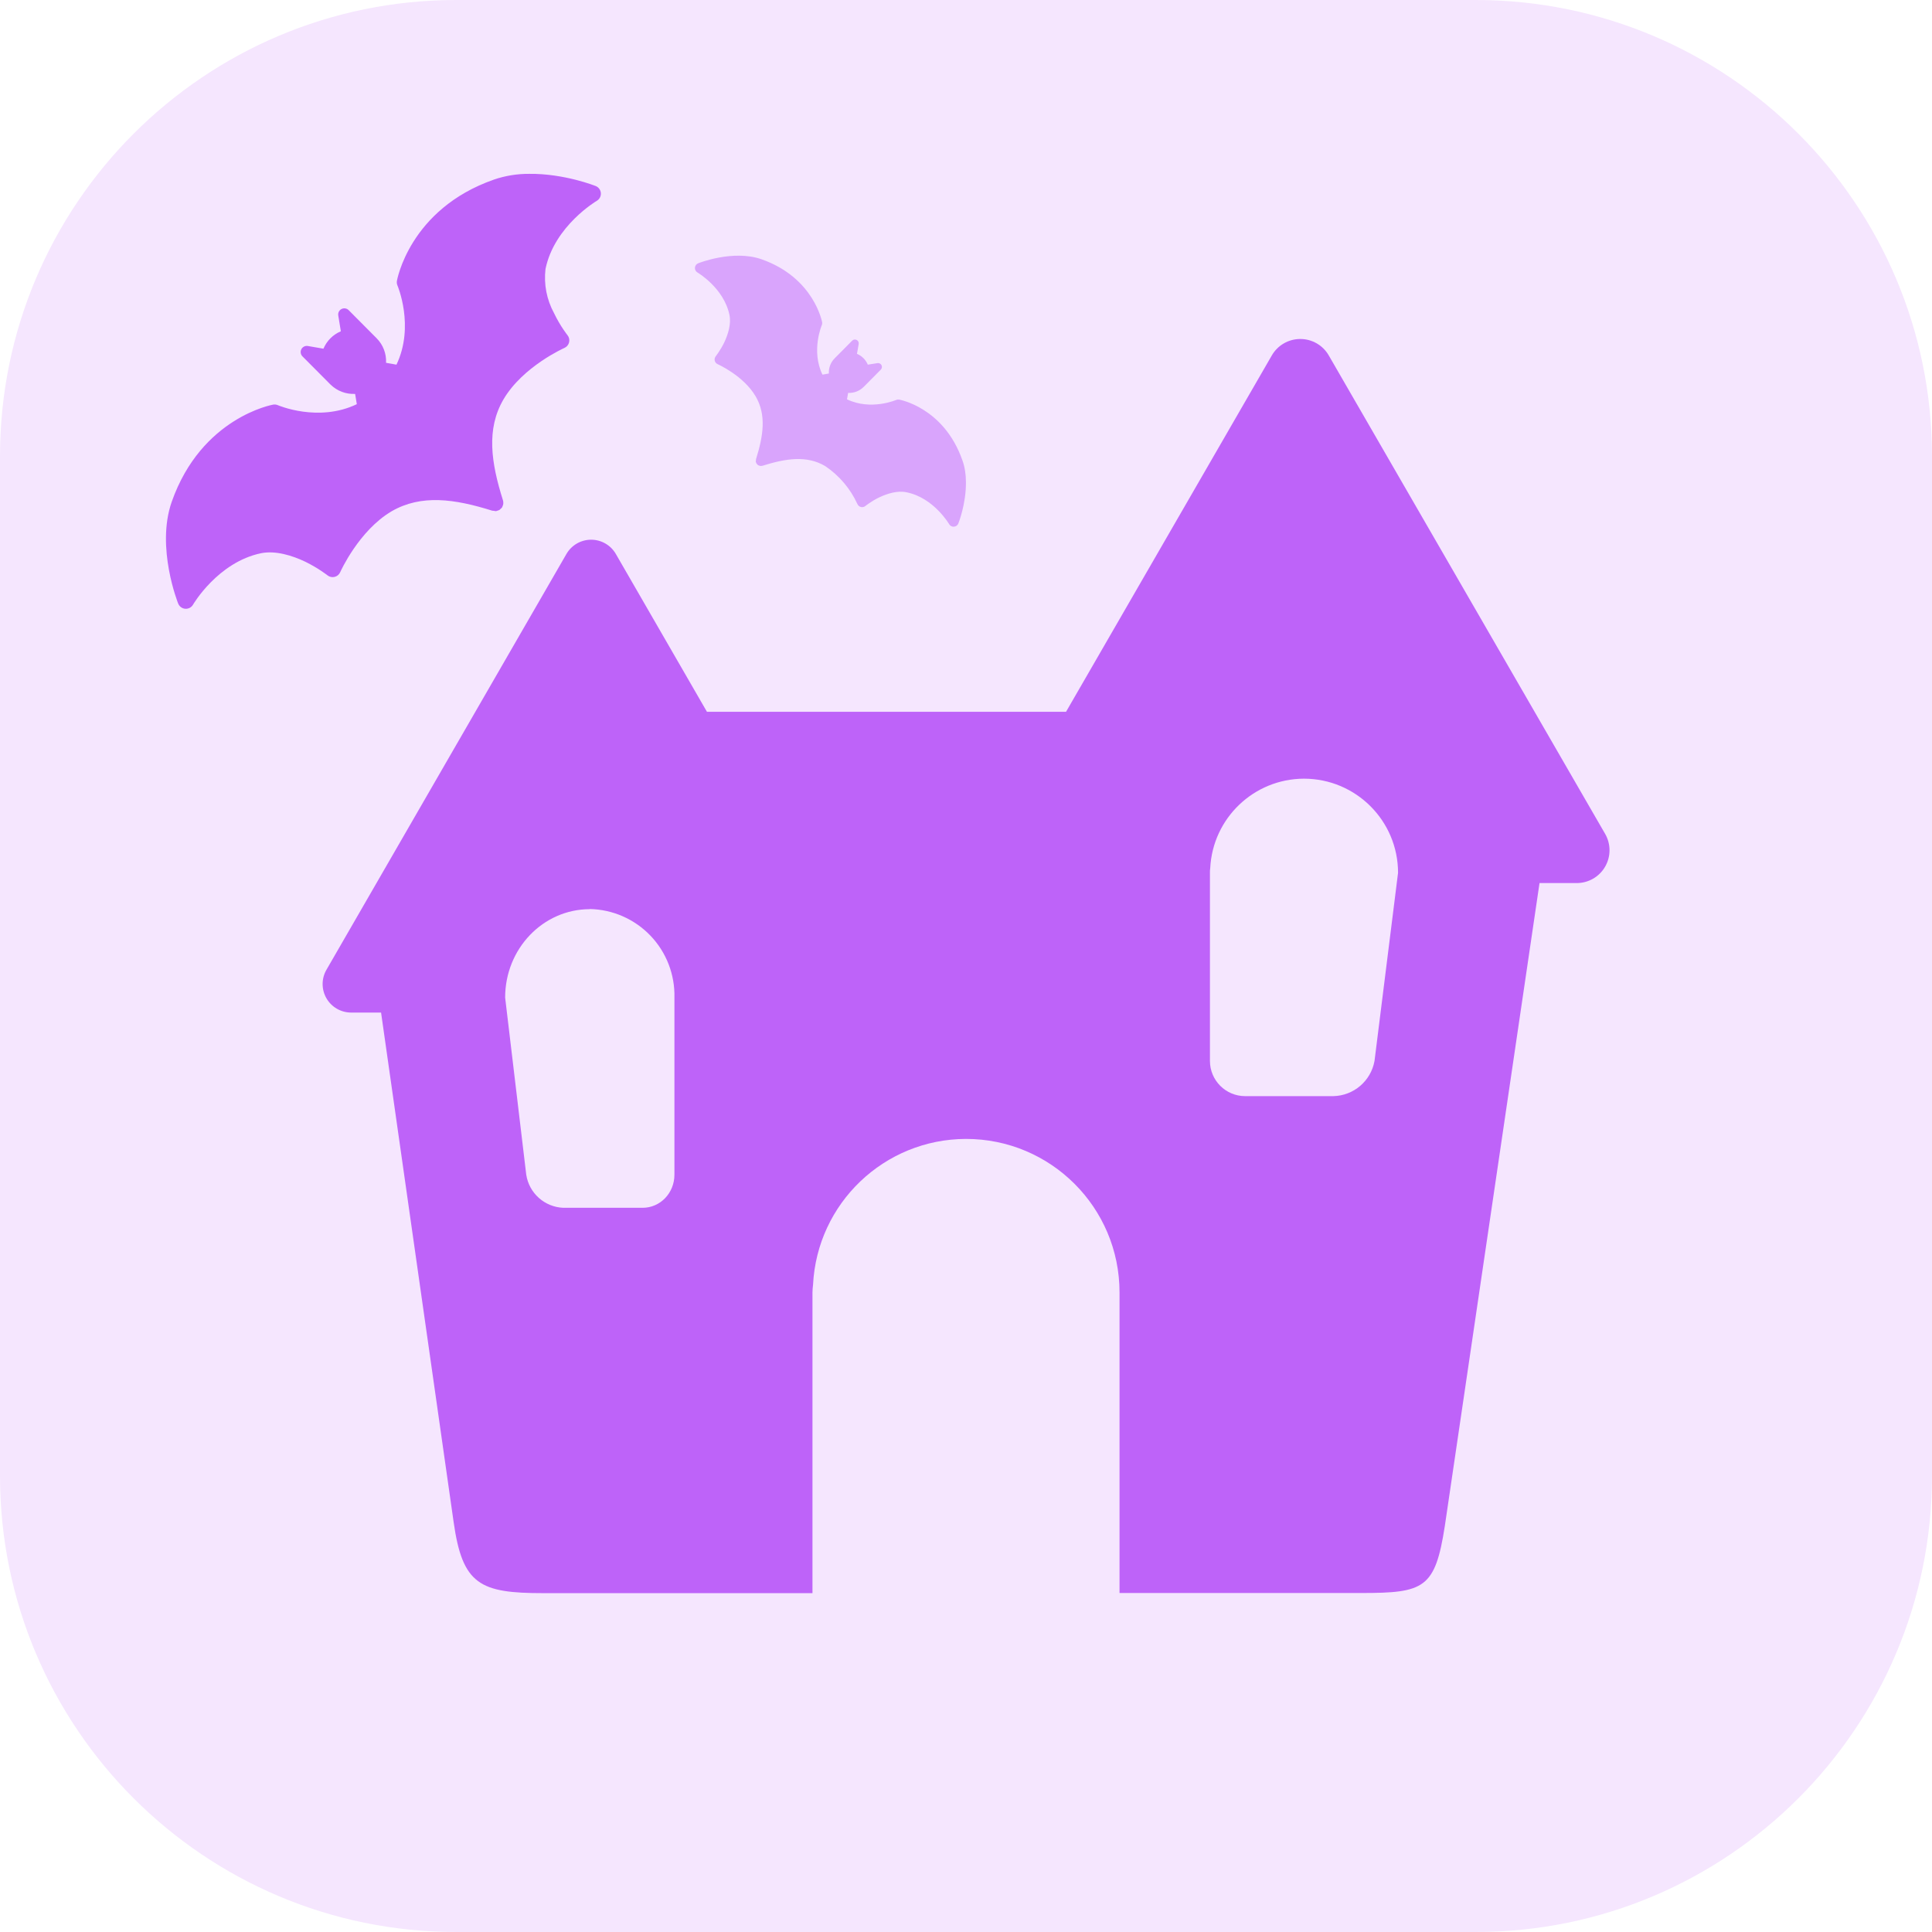
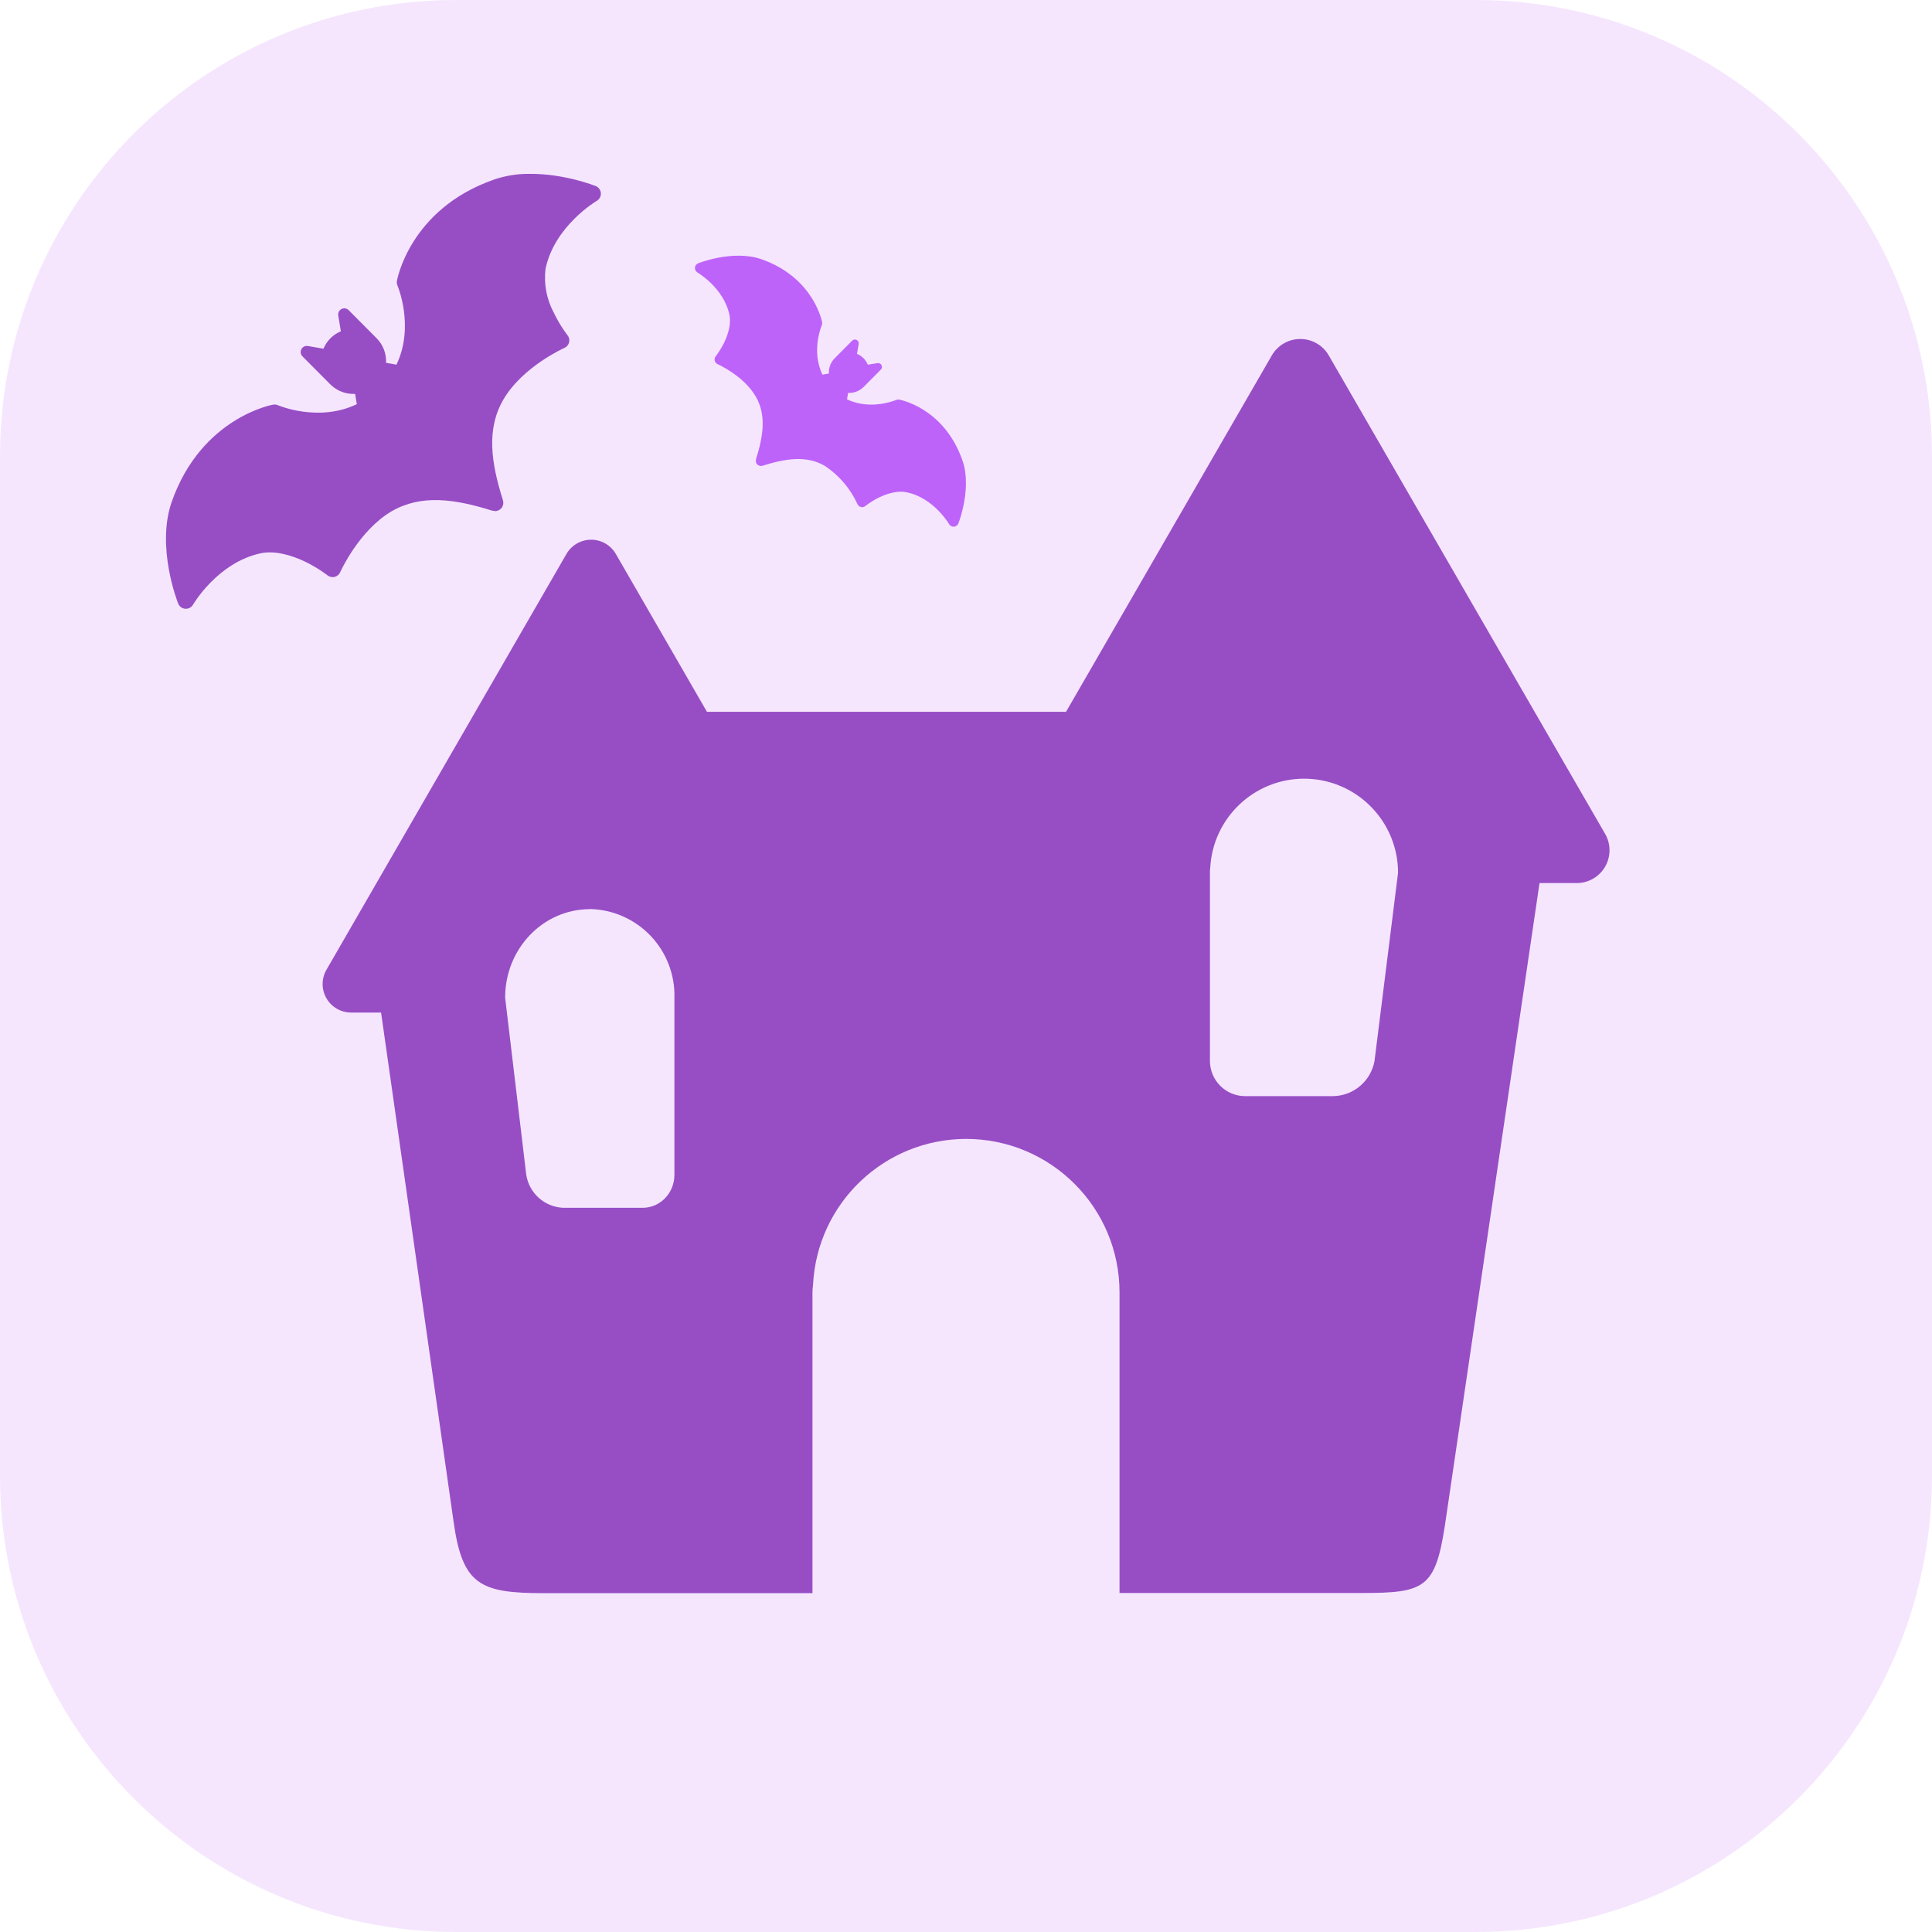
- <svg xmlns="http://www.w3.org/2000/svg" width="512" height="512" viewBox="0 0 135.47 135.47" xml:space="preserve">
-   <rect width="135.47" height="135.47" rx="32" ry="32" fill="#f5e6fe" paint-order="markers fill stroke" />
-   <path d="M91.17 23.77a2.3 2.3 0 0 0-1.99 1.15L74.75 49.91H49.57l-6.39-11.07a2 2 0 0 0-3.46 0L22.89 68a2 2 0 0 0 1.73 3h2.1l5.09 35.74c.62 4.38 1.85 4.97 6.29 4.97h18.87V90.62c0-.18.02-.36.04-.53a10.76 10.76 0 0 1 10.72-10.23A10.76 10.76 0 0 1 78.5 90.62v21.08h16.94c4.43 0 5.19-.32 5.87-4.7l6.64-45.08h2.6a2.3 2.3 0 0 0 2-3.45L93.17 24.92a2.3 2.3 0 0 0-2-1.15Zm.26 30.83a6.6 6.6 0 0 1 6.6 6.6l-1.65 13.19a3 3 0 0 1-2.89 2.47h-6.18a2.47 2.47 0 0 1-2.47-2.47v-13.2c0-.1 0-.21.02-.32a6.6 6.6 0 0 1 6.57-6.27zm-50.08 9.14a6.06 6.06 0 0 1 5.94 6.21v12.42c0 1.29-1 2.32-2.23 2.32H39.5a2.74 2.74 0 0 1-2.6-2.32l-1.48-12.42c0-3.43 2.66-6.2 5.94-6.2z" fill="#be63f9" paint-order="markers fill stroke" />
-   <path d="M37.1 12.19a7.5 7.5 0 0 0-2.46.4c-5.95 2.08-6.81 7.11-6.81 7.11a.58.58 0 0 0 .04.32s1.22 2.85-.07 5.55a18.6 18.6 0 0 0-.73-.13 2.28 2.28 0 0 0-.66-1.72l-1.96-1.97a.43.43 0 0 0-.73.38l.18 1.1a2.28 2.28 0 0 0-1.22 1.22l-1.1-.19a.43.43 0 0 0-.37.73l1.96 1.97c.48.47 1.1.69 1.73.66l.12.72c-2.7 1.3-5.54.07-5.54.07a.58.58 0 0 0-.32-.04s-5.03.87-7.12 6.82c-1.12 3.2.45 7.12.45 7.12a.58.58 0 0 0 1.05.08s1.73-2.97 4.77-3.6c1.01-.2 2.18.16 3.1.6.92.45 1.55.95 1.55.95a.58.58 0 0 0 .9-.23s1.29-2.9 3.6-4.26c2.08-1.2 4.41-.87 7.06-.04h.02a.58.58 0 0 0 .1.01.58.58 0 0 0 .15.02.58.58 0 0 0 .08-.03.58.58 0 0 0 .16-.06.58.58 0 0 0 .06-.06.58.58 0 0 0 .12-.12.58.58 0 0 0 .03-.08.58.58 0 0 0 .05-.16.58.58 0 0 0 0-.1.58.58 0 0 0-.02-.14c-.84-2.66-1.18-5 .03-7.08 1.36-2.32 4.27-3.61 4.27-3.61a.58.58 0 0 0 .22-.9s-.5-.62-.94-1.54a5.2 5.2 0 0 1-.6-3.1c.63-3.04 3.6-4.78 3.6-4.78a.58.58 0 0 0-.09-1.04s-2.2-.88-4.66-.85z" fill="#be63f9" />
-   <path d="M67.73 33.8c0-.51-.07-1.04-.25-1.53-1.3-3.71-4.43-4.25-4.43-4.25a.36.36 0 0 0-.2.02s-1.78.77-3.46-.04l.08-.45c.39.02.78-.12 1.08-.41l1.22-1.23a.27.27 0 0 0-.23-.45l-.69.11a1.42 1.42 0 0 0-.76-.76l.12-.68a.27.27 0 0 0-.46-.24l-1.22 1.23c-.3.3-.43.69-.41 1.07l-.45.08c-.81-1.68-.05-3.46-.05-3.46a.36.36 0 0 0 .03-.2s-.55-3.13-4.25-4.43c-2-.7-4.44.28-4.44.28a.36.36 0 0 0-.05.65s1.85 1.08 2.24 2.98c.13.63-.1 1.36-.37 1.93-.28.57-.6.97-.6.97a.36.36 0 0 0 .15.55s1.81.8 2.66 2.26c.75 1.29.54 2.74.02 4.4a.36.36 0 0 0 0 .06.36.36 0 0 0-.02.1.36.36 0 0 0 .02.05.36.36 0 0 0 .04.1.36.36 0 0 0 .03.03.36.36 0 0 0 .08.08.36.36 0 0 0 .05.02.36.36 0 0 0 .1.03.36.36 0 0 0 .06 0 .36.36 0 0 0 .09-.01c1.66-.52 3.11-.74 4.4.02a6.45 6.45 0 0 1 2.26 2.66.36.36 0 0 0 .56.14s.39-.32.96-.6c.57-.27 1.3-.5 1.93-.36 1.9.38 2.98 2.23 2.98 2.23a.36.36 0 0 0 .65-.05s.55-1.37.53-2.9z" fill="#d9a4fc" />
+ <svg xmlns="http://www.w3.org/2000/svg" width="512" height="512" viewBox="0 0 135.47 135.47" xml:space="preserve" version="1.1" id="svg3">
+   <defs id="defs3" />
+   <rect width="135.47" height="135.47" rx="32" ry="32" fill="#f5e6fe" paint-order="markers fill stroke" id="rect1" />
+   <path d="M91.17 23.77a2.3 2.3 0 0 0-1.99 1.15L74.75 49.91H49.57l-6.39-11.07a2 2 0 0 0-3.46 0L22.89 68a2 2 0 0 0 1.73 3h2.1l5.09 35.74c.62 4.38 1.85 4.97 6.29 4.97h18.87V90.62c0-.18.02-.36.04-.53a10.76 10.76 0 0 1 10.72-10.23A10.76 10.76 0 0 1 78.5 90.62v21.08h16.94c4.43 0 5.19-.32 5.87-4.7l6.64-45.08h2.6a2.3 2.3 0 0 0 2-3.45L93.17 24.92a2.3 2.3 0 0 0-2-1.15Zm.26 30.83a6.6 6.6 0 0 1 6.6 6.6l-1.65 13.19a3 3 0 0 1-2.89 2.47h-6.18a2.47 2.47 0 0 1-2.47-2.47v-13.2c0-.1 0-.21.02-.32a6.6 6.6 0 0 1 6.57-6.27zm-50.08 9.14a6.06 6.06 0 0 1 5.94 6.21v12.42c0 1.29-1 2.32-2.23 2.32H39.5a2.74 2.74 0 0 1-2.6-2.32l-1.48-12.42c0-3.43 2.66-6.2 5.94-6.2z" fill="#be63f9" paint-order="markers fill stroke" id="path1" style="fill:#974ec5;fill-opacity:1" />
+   <path d="M37.1 12.19a7.5 7.5 0 0 0-2.46.4c-5.95 2.08-6.81 7.11-6.81 7.11a.58.58 0 0 0 .04.32s1.22 2.85-.07 5.55a18.6 18.6 0 0 0-.73-.13 2.28 2.28 0 0 0-.66-1.72l-1.96-1.97a.43.43 0 0 0-.73.38l.18 1.1a2.28 2.28 0 0 0-1.22 1.22l-1.1-.19a.43.43 0 0 0-.37.73l1.96 1.97c.48.47 1.1.69 1.73.66l.12.72c-2.7 1.3-5.54.07-5.54.07a.58.58 0 0 0-.32-.04s-5.03.87-7.12 6.82c-1.12 3.2.45 7.12.45 7.12a.58.58 0 0 0 1.05.08s1.73-2.97 4.77-3.6c1.01-.2 2.18.16 3.1.6.92.45 1.55.95 1.55.95a.58.58 0 0 0 .9-.23s1.29-2.9 3.6-4.26c2.08-1.2 4.41-.87 7.06-.04h.02a.58.58 0 0 0 .1.01.58.58 0 0 0 .15.02.58.58 0 0 0 .08-.03.58.58 0 0 0 .16-.06.58.58 0 0 0 .06-.06.58.58 0 0 0 .12-.12.58.58 0 0 0 .03-.08.58.58 0 0 0 .05-.16.58.58 0 0 0 0-.1.58.58 0 0 0-.02-.14c-.84-2.66-1.18-5 .03-7.08 1.36-2.32 4.27-3.61 4.27-3.61a.58.58 0 0 0 .22-.9s-.5-.62-.94-1.54a5.2 5.2 0 0 1-.6-3.1c.63-3.04 3.6-4.78 3.6-4.78a.58.58 0 0 0-.09-1.04s-2.2-.88-4.66-.85z" fill="#be63f9" id="path2" style="fill:#974ec5;fill-opacity:1" />
+   <path d="M67.73 33.8c0-.51-.07-1.04-.25-1.53-1.3-3.71-4.43-4.25-4.43-4.25a.36.36 0 0 0-.2.02s-1.78.77-3.46-.04l.08-.45c.39.02.78-.12 1.08-.41l1.22-1.23a.27.27 0 0 0-.23-.45l-.69.11a1.42 1.42 0 0 0-.76-.76l.12-.68a.27.27 0 0 0-.46-.24l-1.22 1.23c-.3.3-.43.69-.41 1.07l-.45.08c-.81-1.68-.05-3.46-.05-3.46a.36.36 0 0 0 .03-.2s-.55-3.13-4.25-4.43c-2-.7-4.44.28-4.44.28a.36.36 0 0 0-.05.65s1.85 1.08 2.24 2.98c.13.63-.1 1.36-.37 1.93-.28.57-.6.97-.6.97a.36.36 0 0 0 .15.55s1.81.8 2.66 2.26c.75 1.29.54 2.74.02 4.4a.36.36 0 0 0 0 .06.36.36 0 0 0-.02.1.36.36 0 0 0 .02.05.36.36 0 0 0 .04.1.36.36 0 0 0 .03.03.36.36 0 0 0 .08.08.36.36 0 0 0 .05.02.36.36 0 0 0 .1.03.36.36 0 0 0 .06 0 .36.36 0 0 0 .09-.01c1.66-.52 3.11-.74 4.4.02a6.45 6.45 0 0 1 2.26 2.66.36.36 0 0 0 .56.14s.39-.32.96-.6c.57-.27 1.3-.5 1.93-.36 1.9.38 2.98 2.23 2.98 2.23a.36.36 0 0 0 .65-.05s.55-1.37.53-2.9z" fill="#d9a4fc" id="path3" style="fill:#be63f9;fill-opacity:1" />
</svg>
